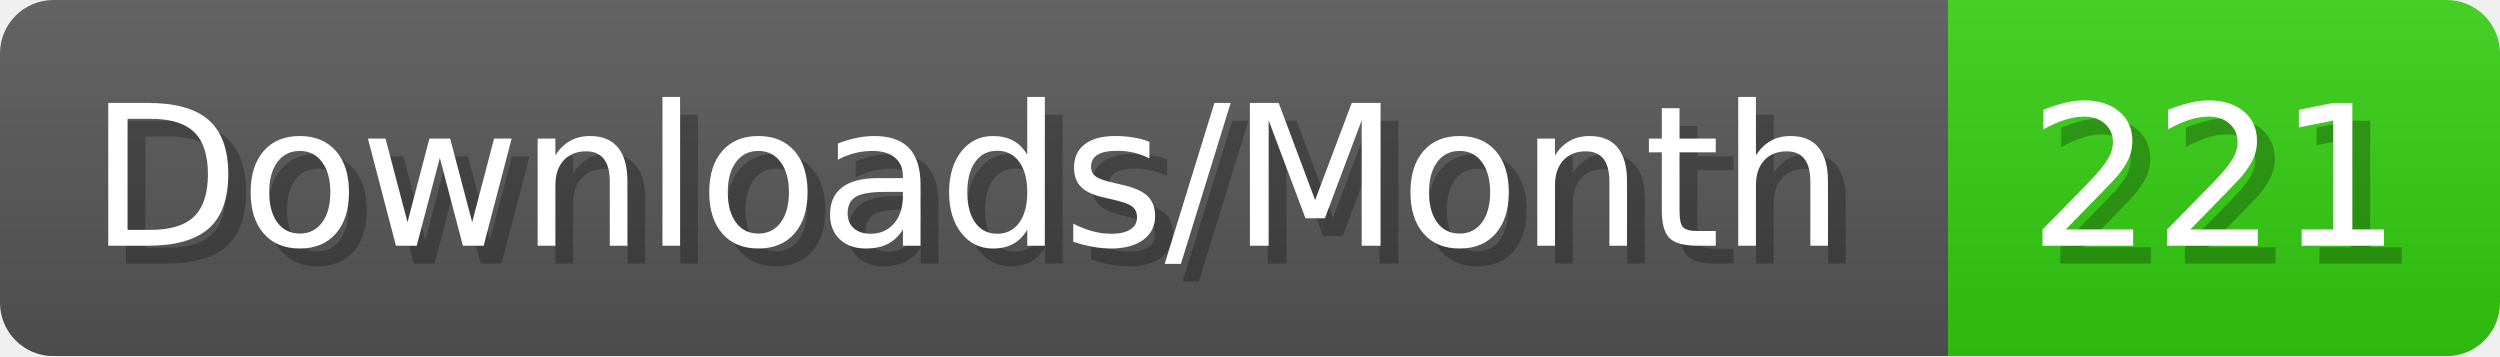
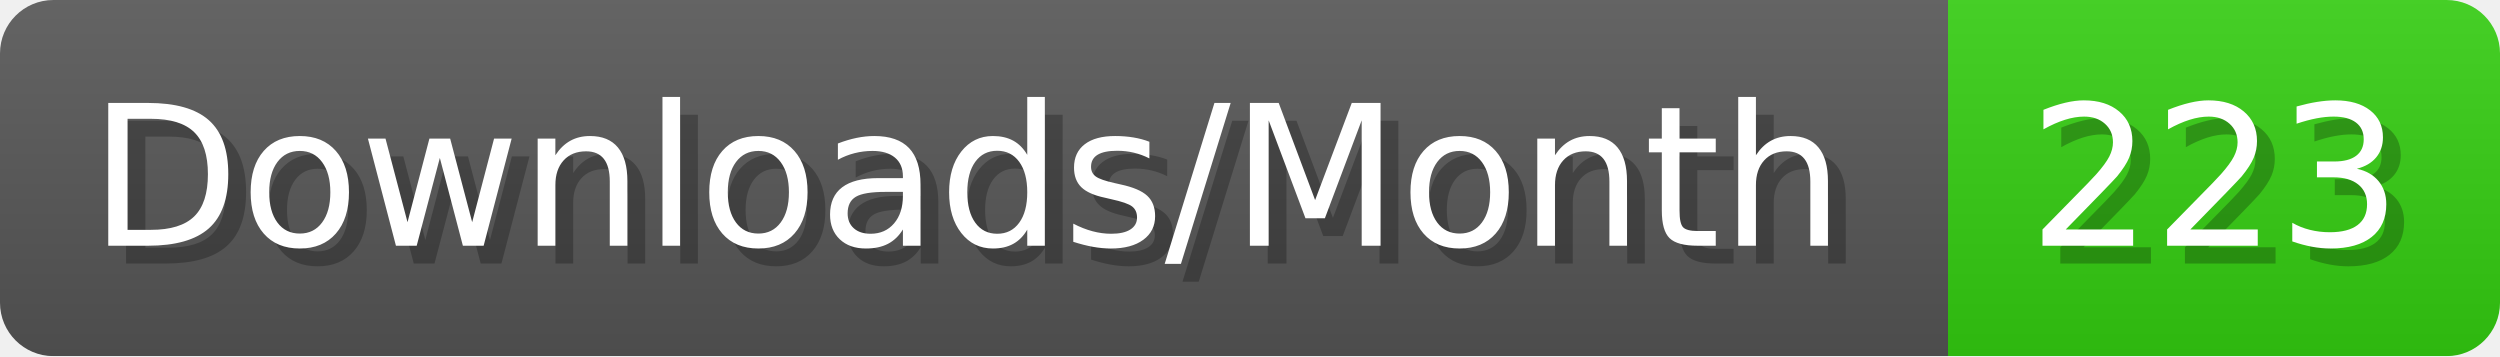
- <svg xmlns="http://www.w3.org/2000/svg" width="140.4" height="20" viewBox="0 0 1404 200" role="img" aria-label="Downloads/Month: 221">
+ <svg xmlns="http://www.w3.org/2000/svg" width="140.4" height="20" viewBox="0 0 1404 200" role="img" aria-label="Downloads/Month: 223">
  <linearGradient id="YlXUI" x2="0" y2="100%">
    <stop offset="0" stop-opacity=".1" stop-color="#EEE" />
    <stop offset="1" stop-opacity=".1" />
  </linearGradient>
  <mask id="JHhop">
    <rect width="1404" height="200" rx="30" fill="#FFF" />
  </mask>
  <g mask="url(#JHhop)">
    <rect width="1094" height="200" fill="#555" />
    <rect width="310" height="200" fill="#3C1" x="1094" />
    <rect width="1404" height="200" fill="url(#YlXUI)" />
  </g>
  <g aria-hidden="true" fill="#fff" text-anchor="start" font-family="Verdana,DejaVu Sans,sans-serif" font-size="110">
    <text x="60" y="148" textLength="994" fill="#000" opacity="0.25">Downloads/Month</text>
    <text x="50" y="138" textLength="994">Downloads/Month</text>
-     <text x="1149" y="148" textLength="210" fill="#000" opacity="0.25">221</text>
-     <text x="1139" y="138" textLength="210">221</text>
+     <text x="1149" y="148" textLength="210" fill="#000" opacity="0.25">223</text>
+     <text x="1139" y="138" textLength="210">223</text>
  </g>
</svg>
